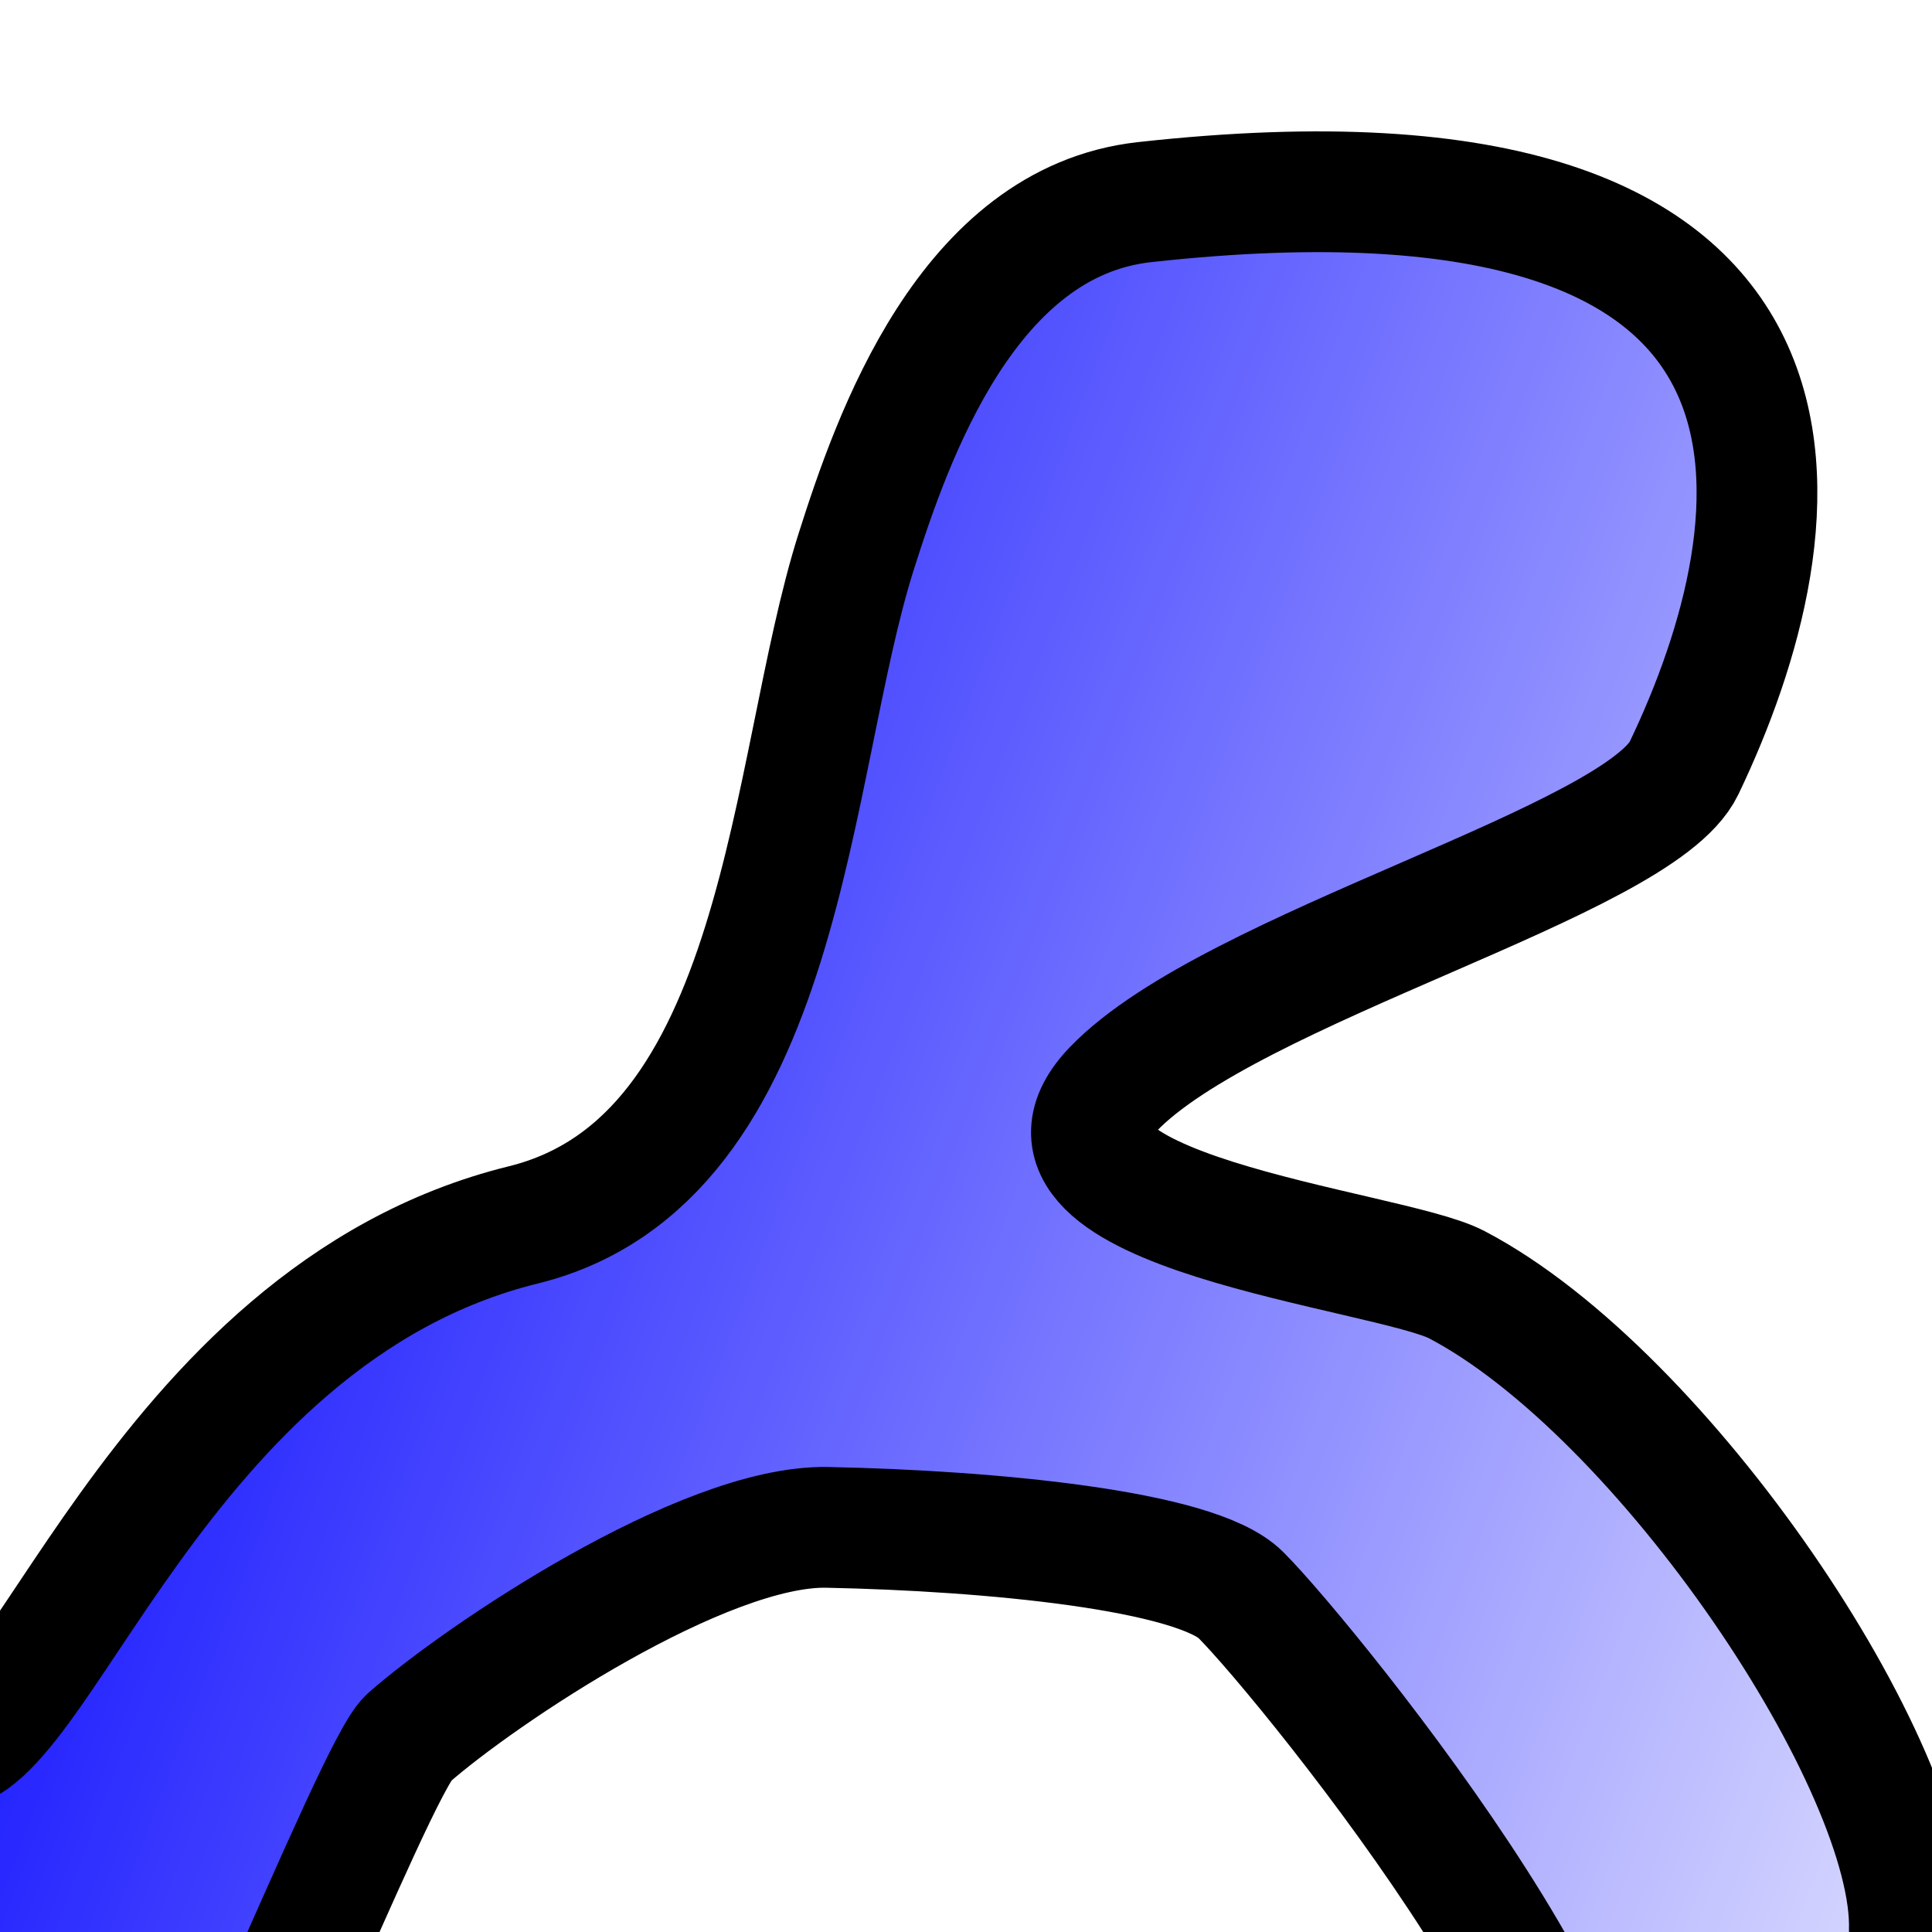
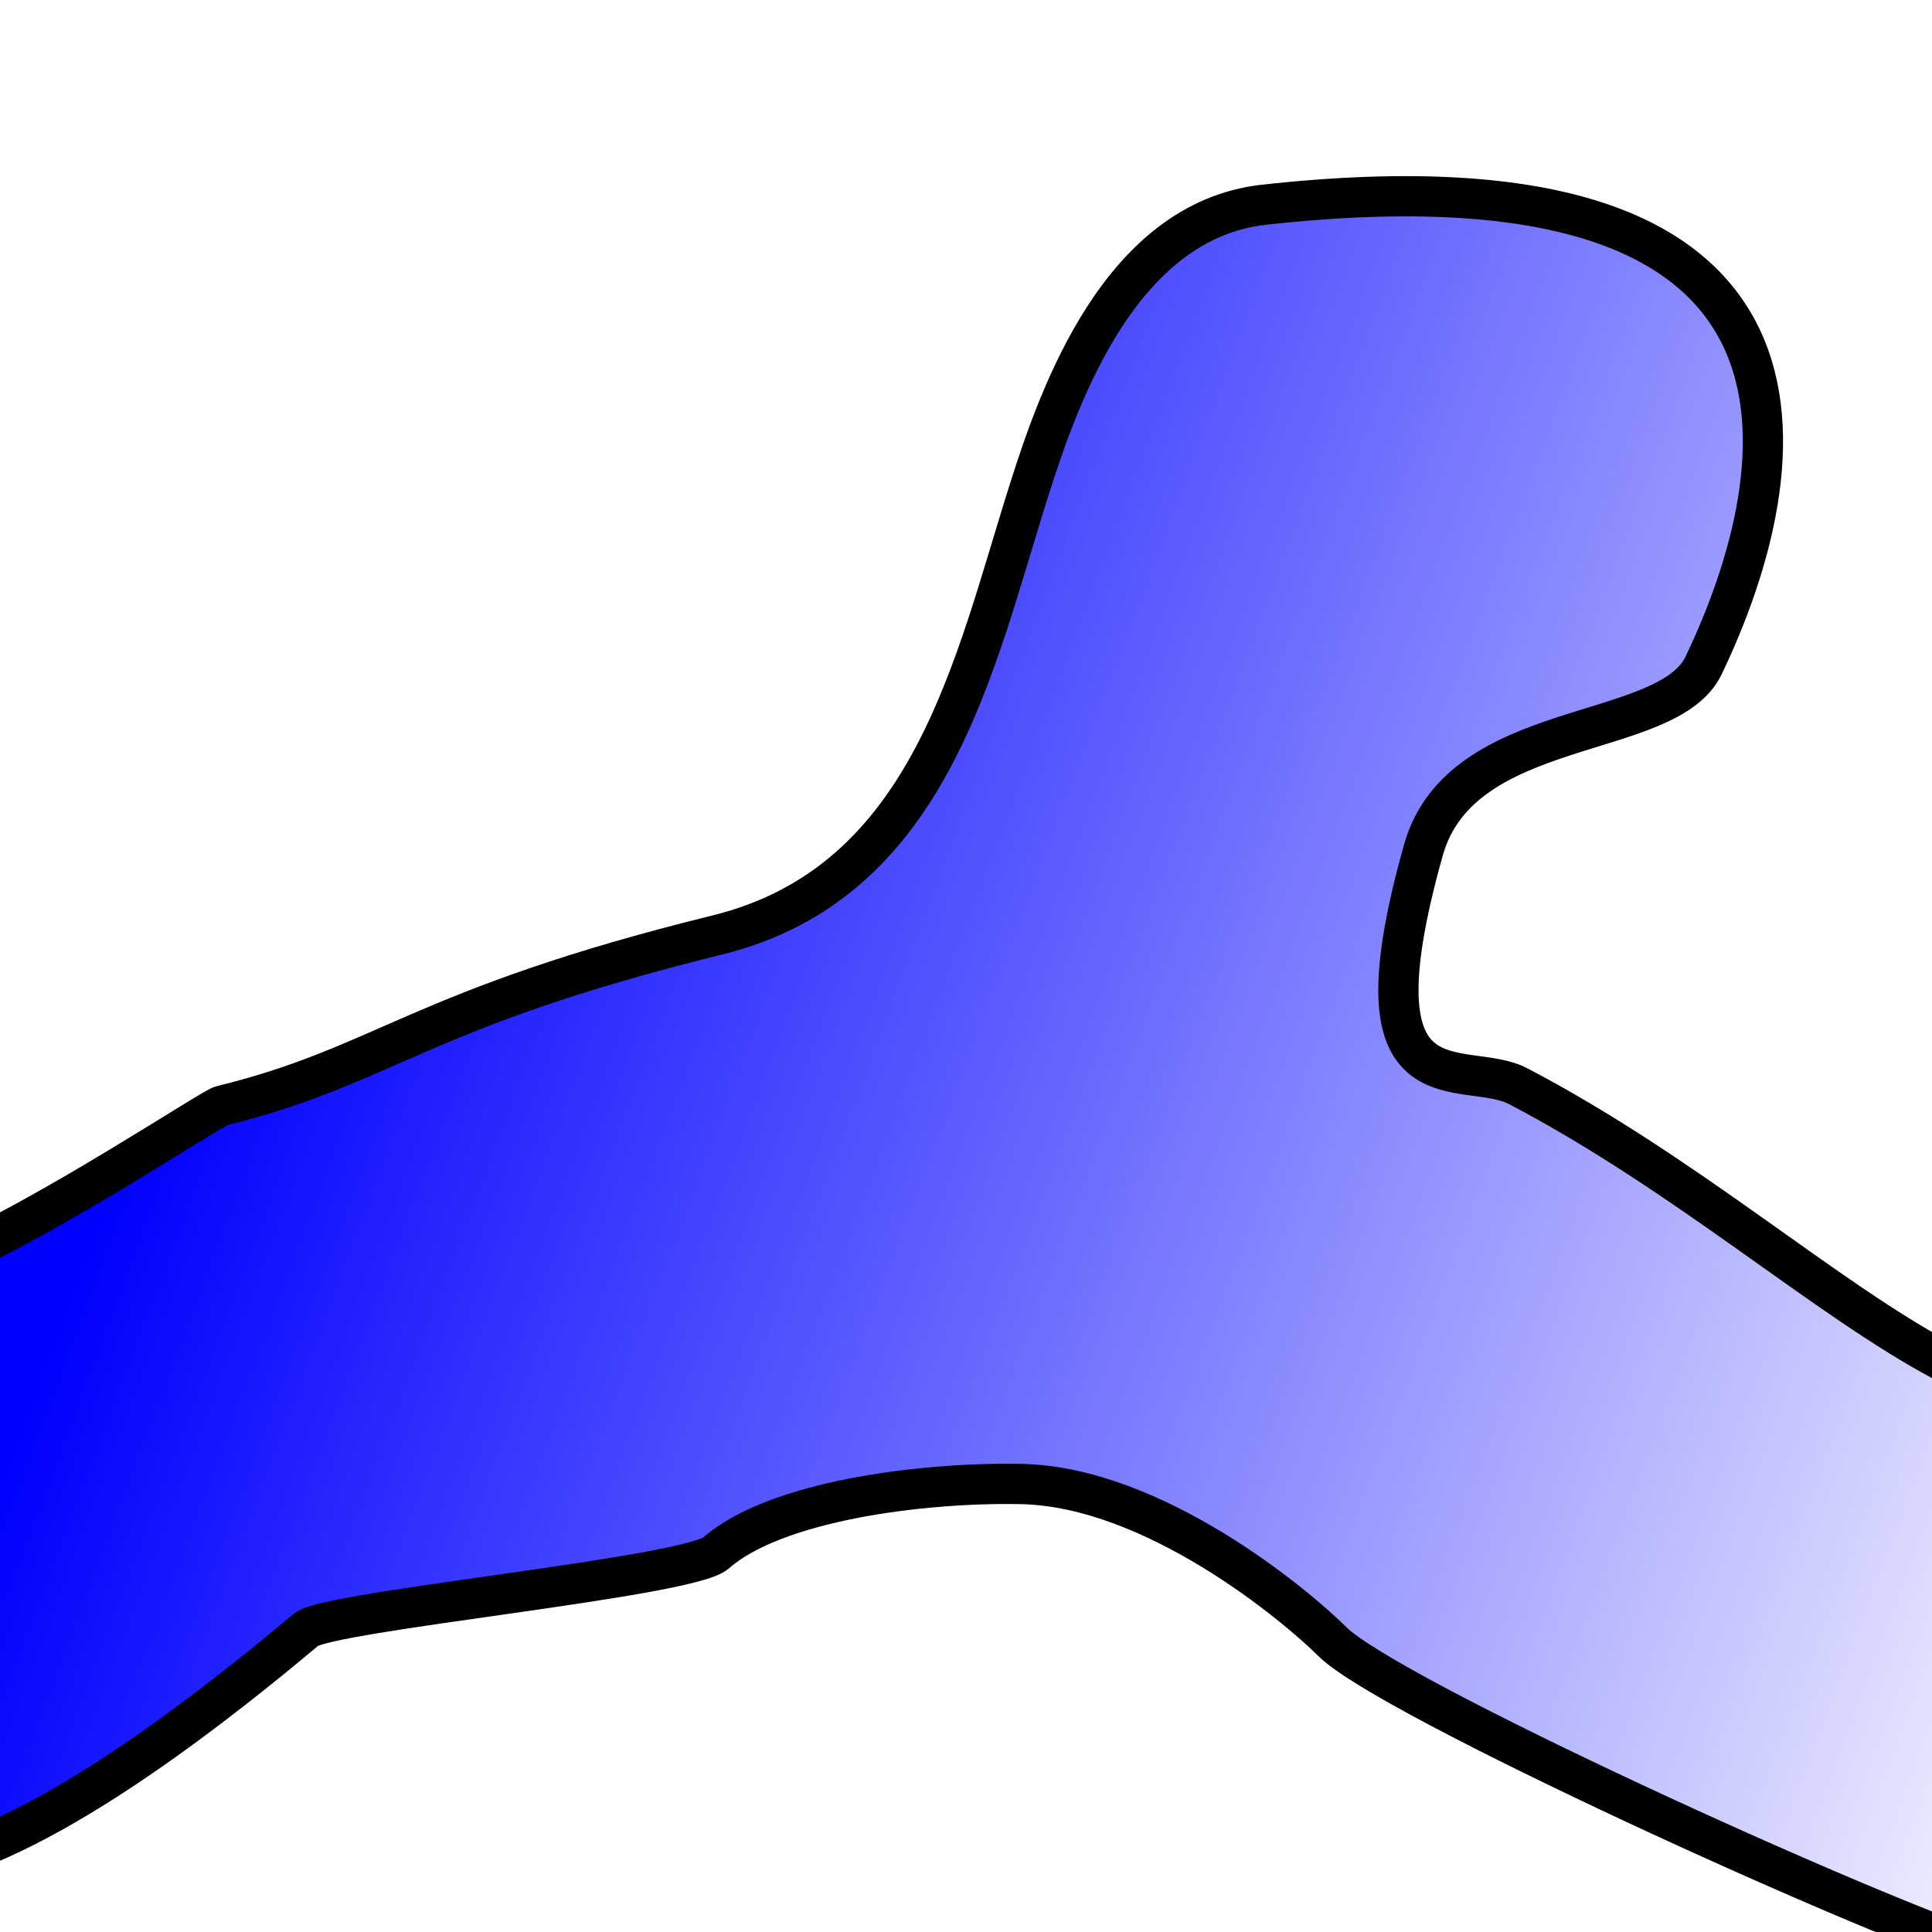
- <svg xmlns="http://www.w3.org/2000/svg" xmlns:xlink="http://www.w3.org/1999/xlink" width="16px" height="16px" id="svg2324">
+ <svg xmlns="http://www.w3.org/2000/svg" xmlns:xlink="http://www.w3.org/1999/xlink" width="48" height="48" id="svg2324" version="1.1">
  <defs id="defs2326">
    <linearGradient id="linearGradient3608">
      <stop style="stop-color:#0000ff;stop-opacity:1;" offset="0" id="stop3610" />
      <stop style="stop-color:#0000ff;stop-opacity:0;" offset="1" id="stop3612" />
    </linearGradient>
    <linearGradient id="linearGradient3544">
      <stop style="stop-color:#000000;stop-opacity:1" offset="0" id="stop3546" />
      <stop style="stop-color:#0030ff;stop-opacity:0;" offset="1" id="stop3548" />
    </linearGradient>
    <linearGradient id="linearGradient3512">
      <stop style="stop-color:#0000ff;stop-opacity:1;" offset="0" id="stop3514" />
      <stop id="stop3540" offset="0.5" style="stop-color:#00007f;stop-opacity:0.498;" />
      <stop style="stop-color:#000000;stop-opacity:0;" offset="1" id="stop3516" />
    </linearGradient>
-     <linearGradient xlink:href="#linearGradient3608" id="linearGradient3614" x1="0.626" y1="4.058" x2="20.967" y2="11.716" gradientUnits="userSpaceOnUse" />
+     <linearGradient xlink:href="#linearGradient3608" id="linearGradient3614" x1="0.626" y1="4.058" x2="20.967" y2="11.716" gradientUnits="userSpaceOnUse" gradientTransform="matrix(2.443209,0,0,2.443209,8.250896,-31.00449)" />
  </defs>
-   <g id="layer1">
-     <path style="fill:url(#linearGradient3614);fill-opacity:1.0;fill-rule:evenodd;stroke:#000000;stroke-width:1px;stroke-linecap:round;stroke-linejoin:miter;stroke-opacity:1;opacity:1;marker-end:none" d="M 15.812,15.992 C 15.809,16.076 15.875,17.856 15.748,17.908 C 15.621,17.961 12.322,18.444 12.819,18.243 C 14.051,17.747 10.842,13.774 10.276,13.209 C 9.904,12.838 8.201,12.676 6.85,12.649 C 5.825,12.629 3.98,13.868 3.383,14.393 C 3.1,14.642 1.593,18.558 1.301,18.511 C 1.008,18.463 -3.653,16.074 -2.334,15.528 C -1.362,15.125 -0.544,14.476 -0.496,14.487 C 0.287,14.65 1.286,10.895 4.334,10.144 C 6.513,9.606 6.526,6.344 7.091,4.567 C 7.392,3.619 8.012,1.836 9.478,1.674 C 15.503,1.008 14.899,4.371 13.947,6.36 C 13.576,7.135 10.201,8.002 9.221,9.018 C 8.241,10.035 11.503,10.345 12.064,10.639 C 13.778,11.537 15.857,14.634 15.812,15.992 z " id="path2344" />
+   <g id="layer1" transform="translate(0,32)">
+     <path style="fill:url(#linearGradient3614);fill-opacity:1;fill-rule:evenodd;stroke:#000000;stroke-width:1;stroke-linecap:round;stroke-linejoin:miter;stroke-miterlimit:4;stroke-opacity:1;stroke-dasharray:none;marker-end:none" d="M 48.284,1.823 C 48.915,2.157 55.446,17.081 55.136,17.209 54.825,17.337 50.886,17.029 49.638,16.626 46.276,15.54 34.486,10.167 33.103,8.786 32.193,7.879 28.67,4.934 25.37,4.87 22.864,4.821 19.25,5.298 17.79,6.583 17.099,7.191 8.16,8.021 7.606,8.487 -12.731,25.571 -4.496,0.623 -1.274,-0.712 1.101,-1.697 5.392,-4.555 5.511,-4.53 c 4.078,-1.003 4.862,-2.404 12.308,-4.24 5.325,-1.313 6.376,-6.735 7.755,-11.077 0.735,-2.315 2.251,-6.671 5.833,-7.067 14.719,-1.628 13.244,6.588 10.918,11.448 -0.906,1.894 -6.025,1.263 -6.96,4.583 -1.885,6.692 0.989,5.154 2.359,5.872 4.189,2.195 7.628,5.277 10.559,6.834 z" id="path2344" />
  </g>
</svg>
